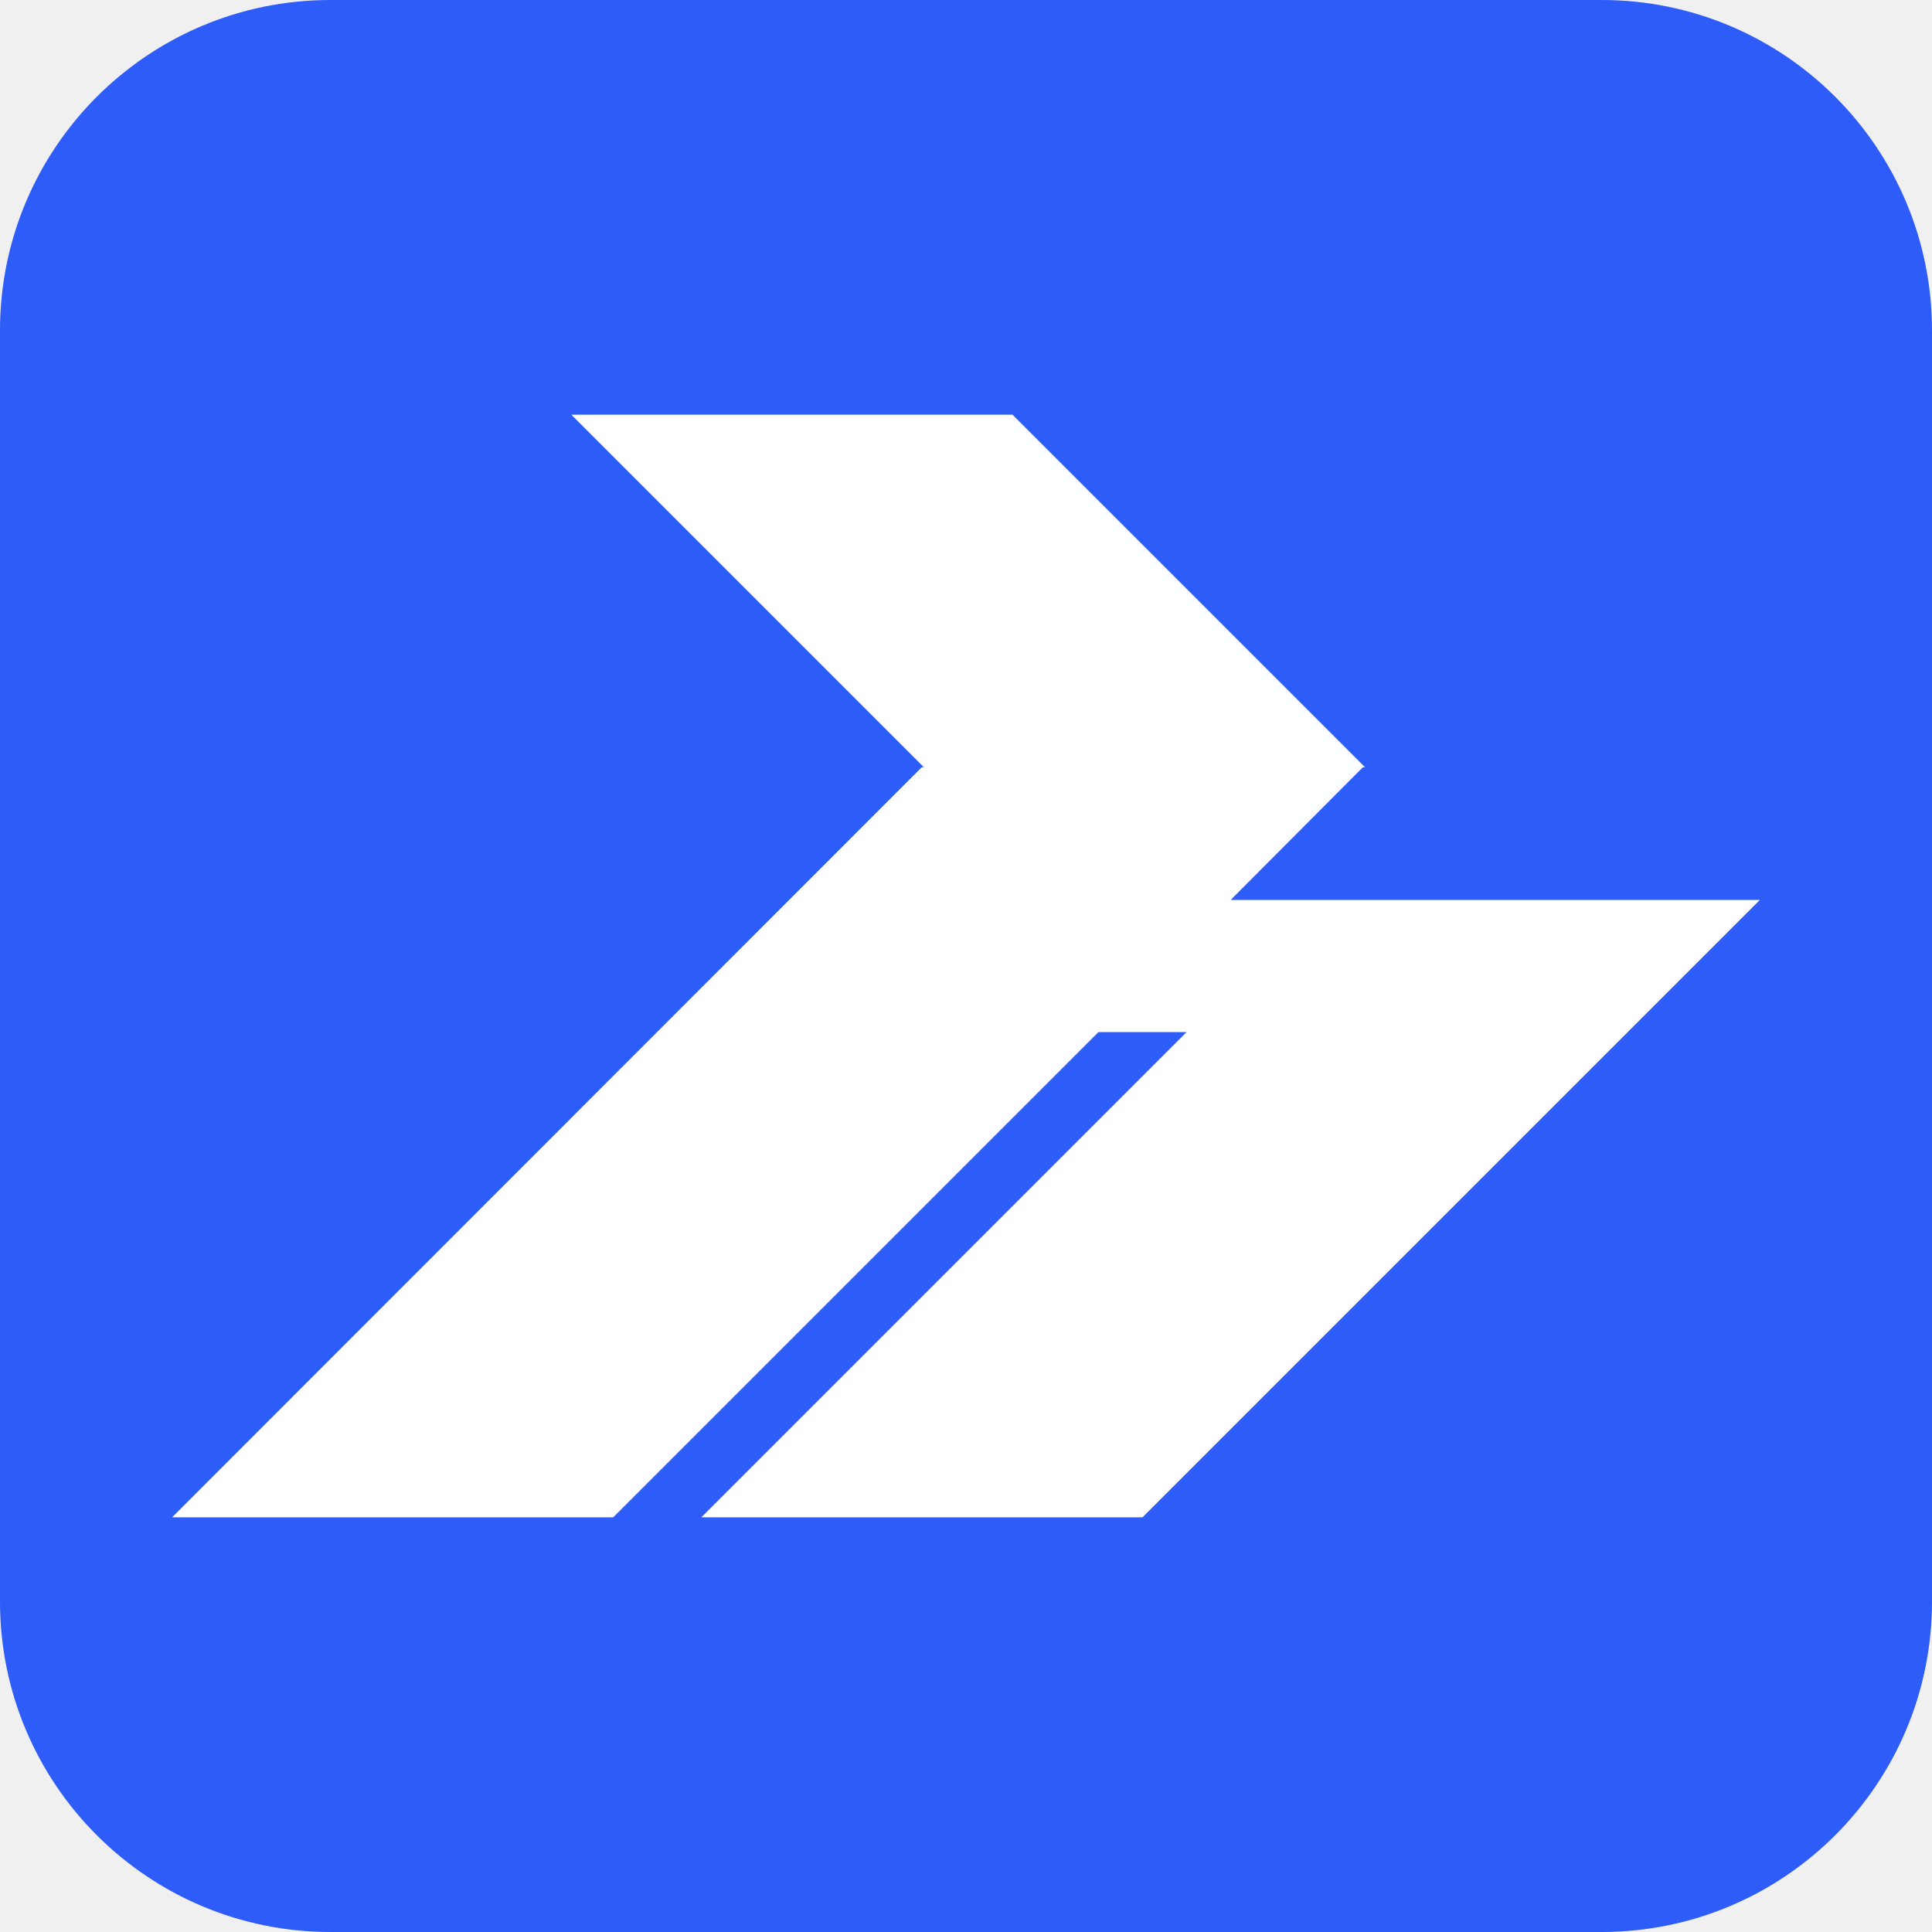
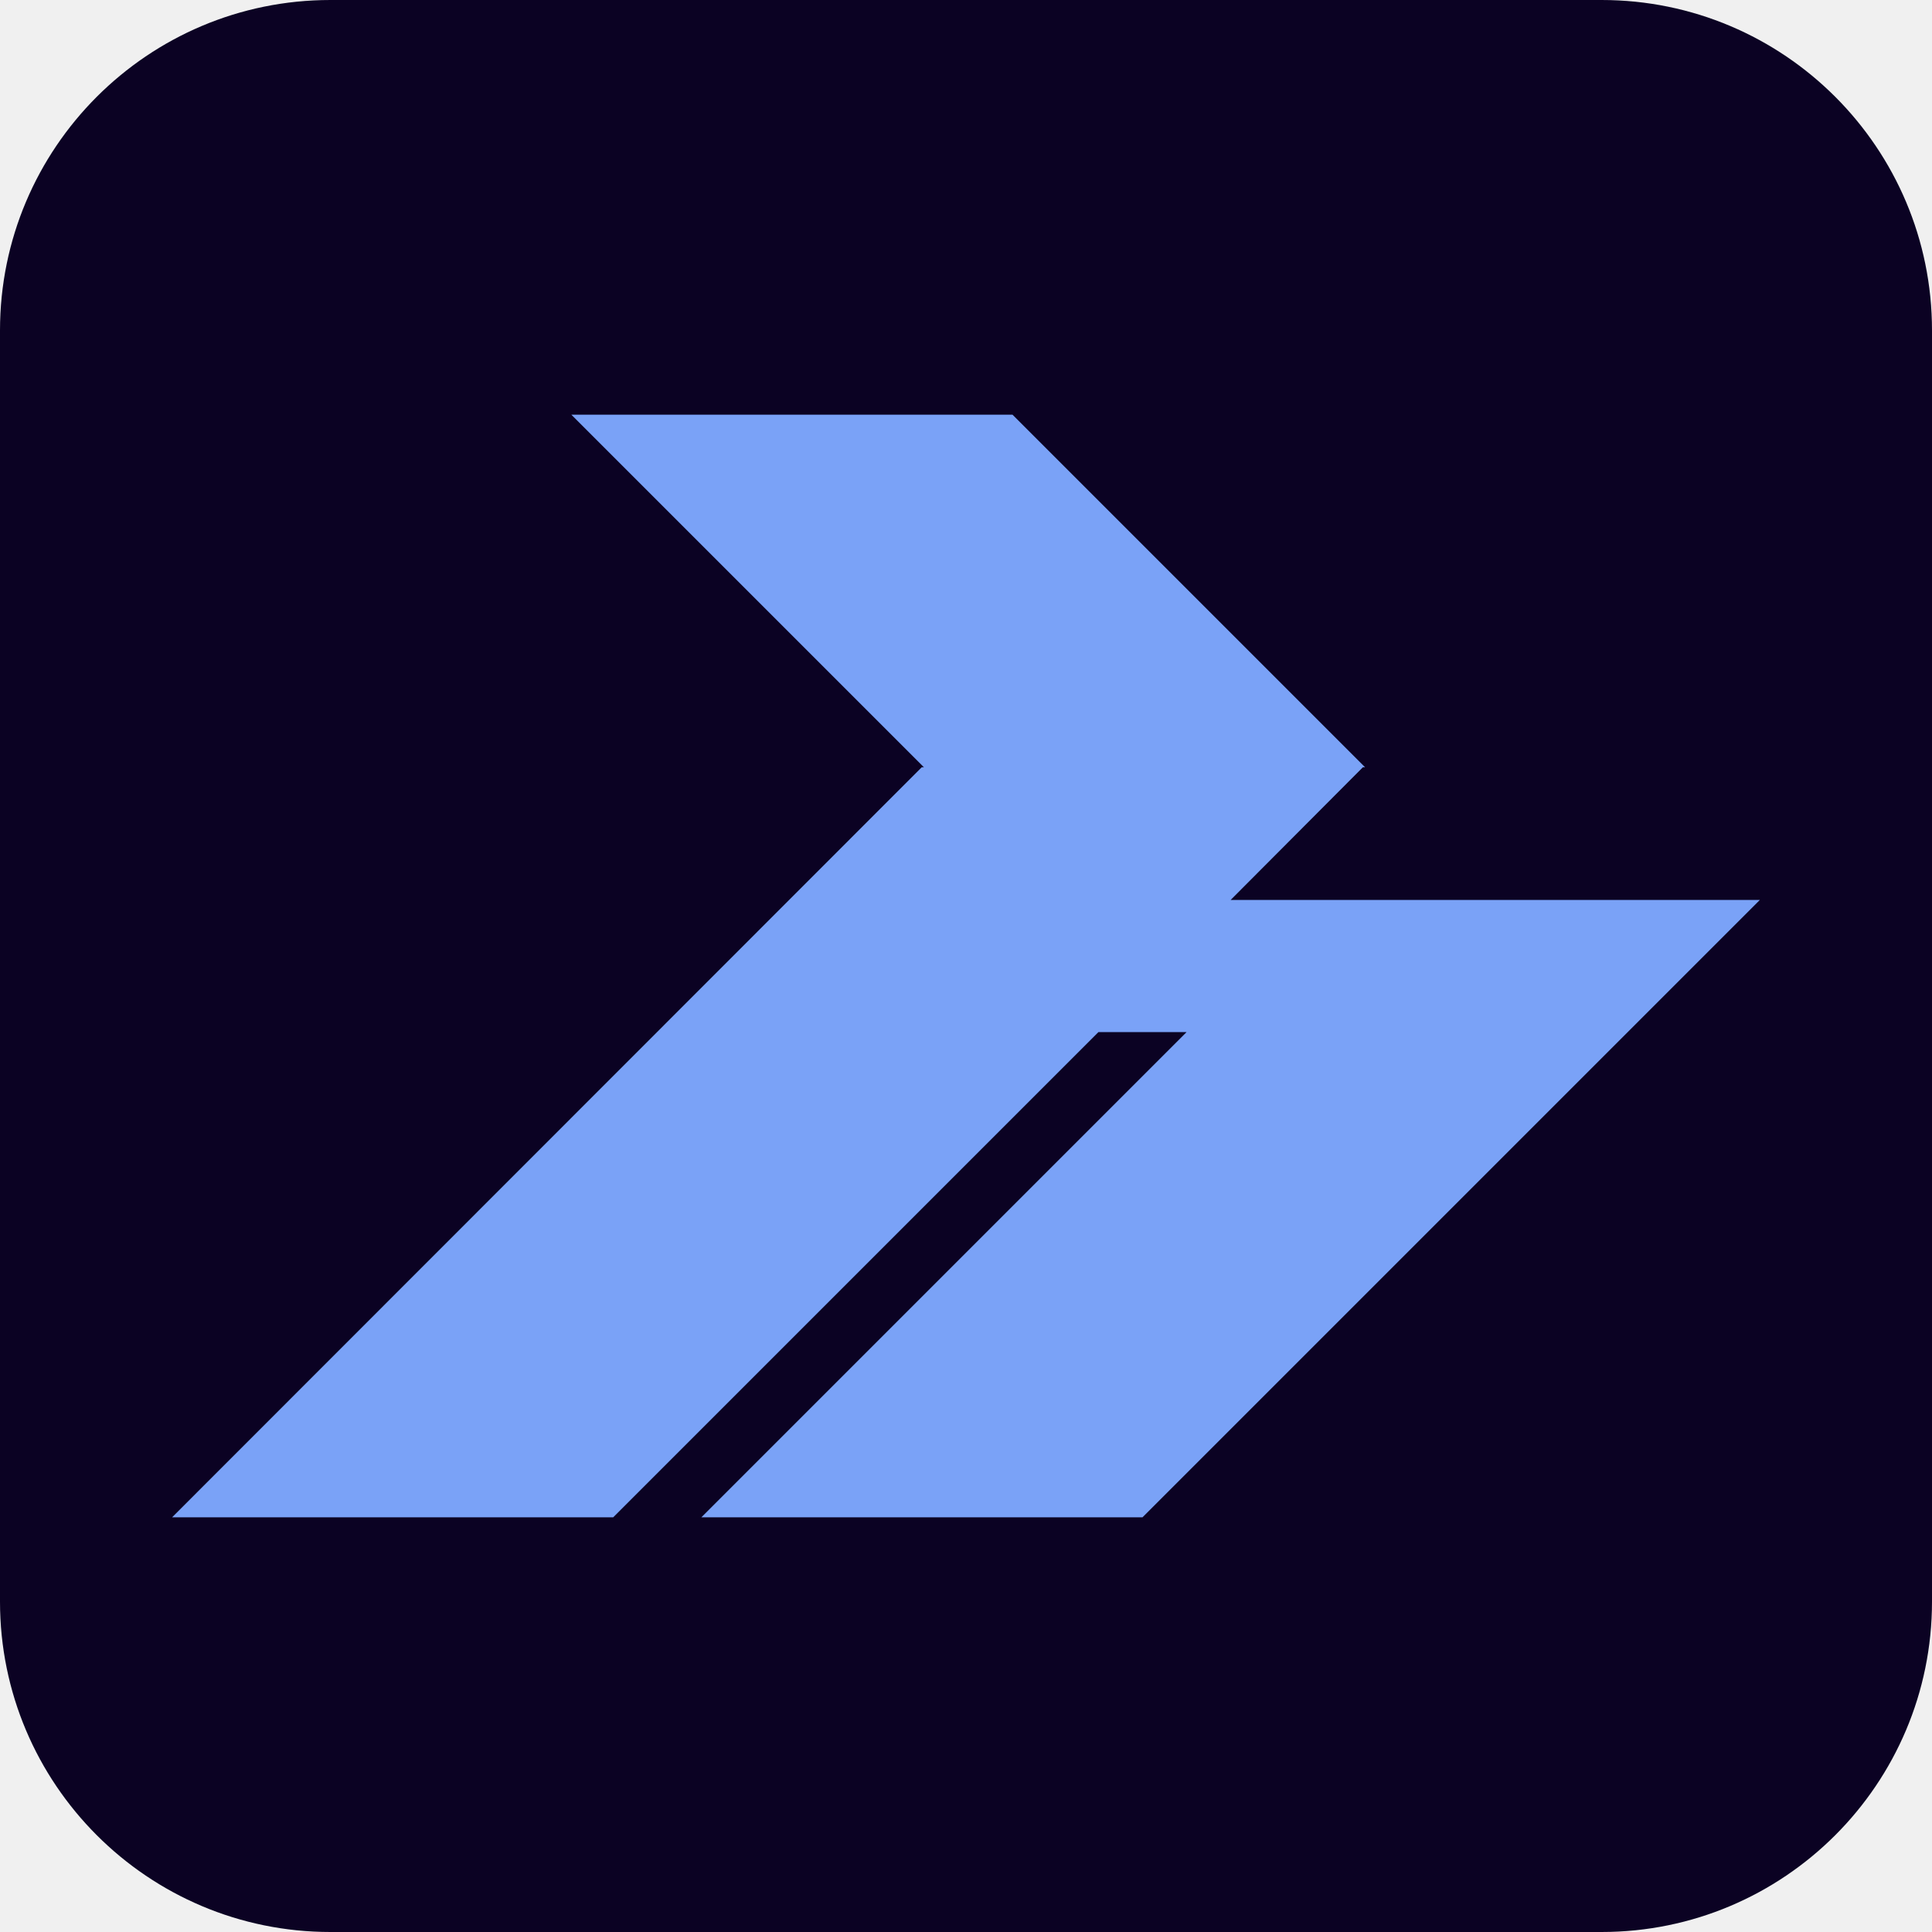
<svg xmlns="http://www.w3.org/2000/svg" viewBox="0 0 512 512">
  <defs>
    <style>
      .cls-1 {
-         fill: #2d5cf8;
+         fill: #0b0223;
      }

      .cls-2 {
-         fill: #fff;
+         fill: #7aa2f7;
      }
    </style>
  </defs>
  <g id="Layer_2">
    <rect class="cls-1" width="512" height="512" rx="87.57" ry="87.57" />
  </g>
  <g id="Layer_1">
    <path class="cls-2" d="M466.4,238.48l-163.63,163.63h-116.91l128.59-128.59h-23.36l-128.59,128.59H45.6l198.67-198.78h.58l-93.44-93.44h116.91l93.44,93.44h-.58l-35.04,35.16h140.27Z" />
  </g>
</svg>
